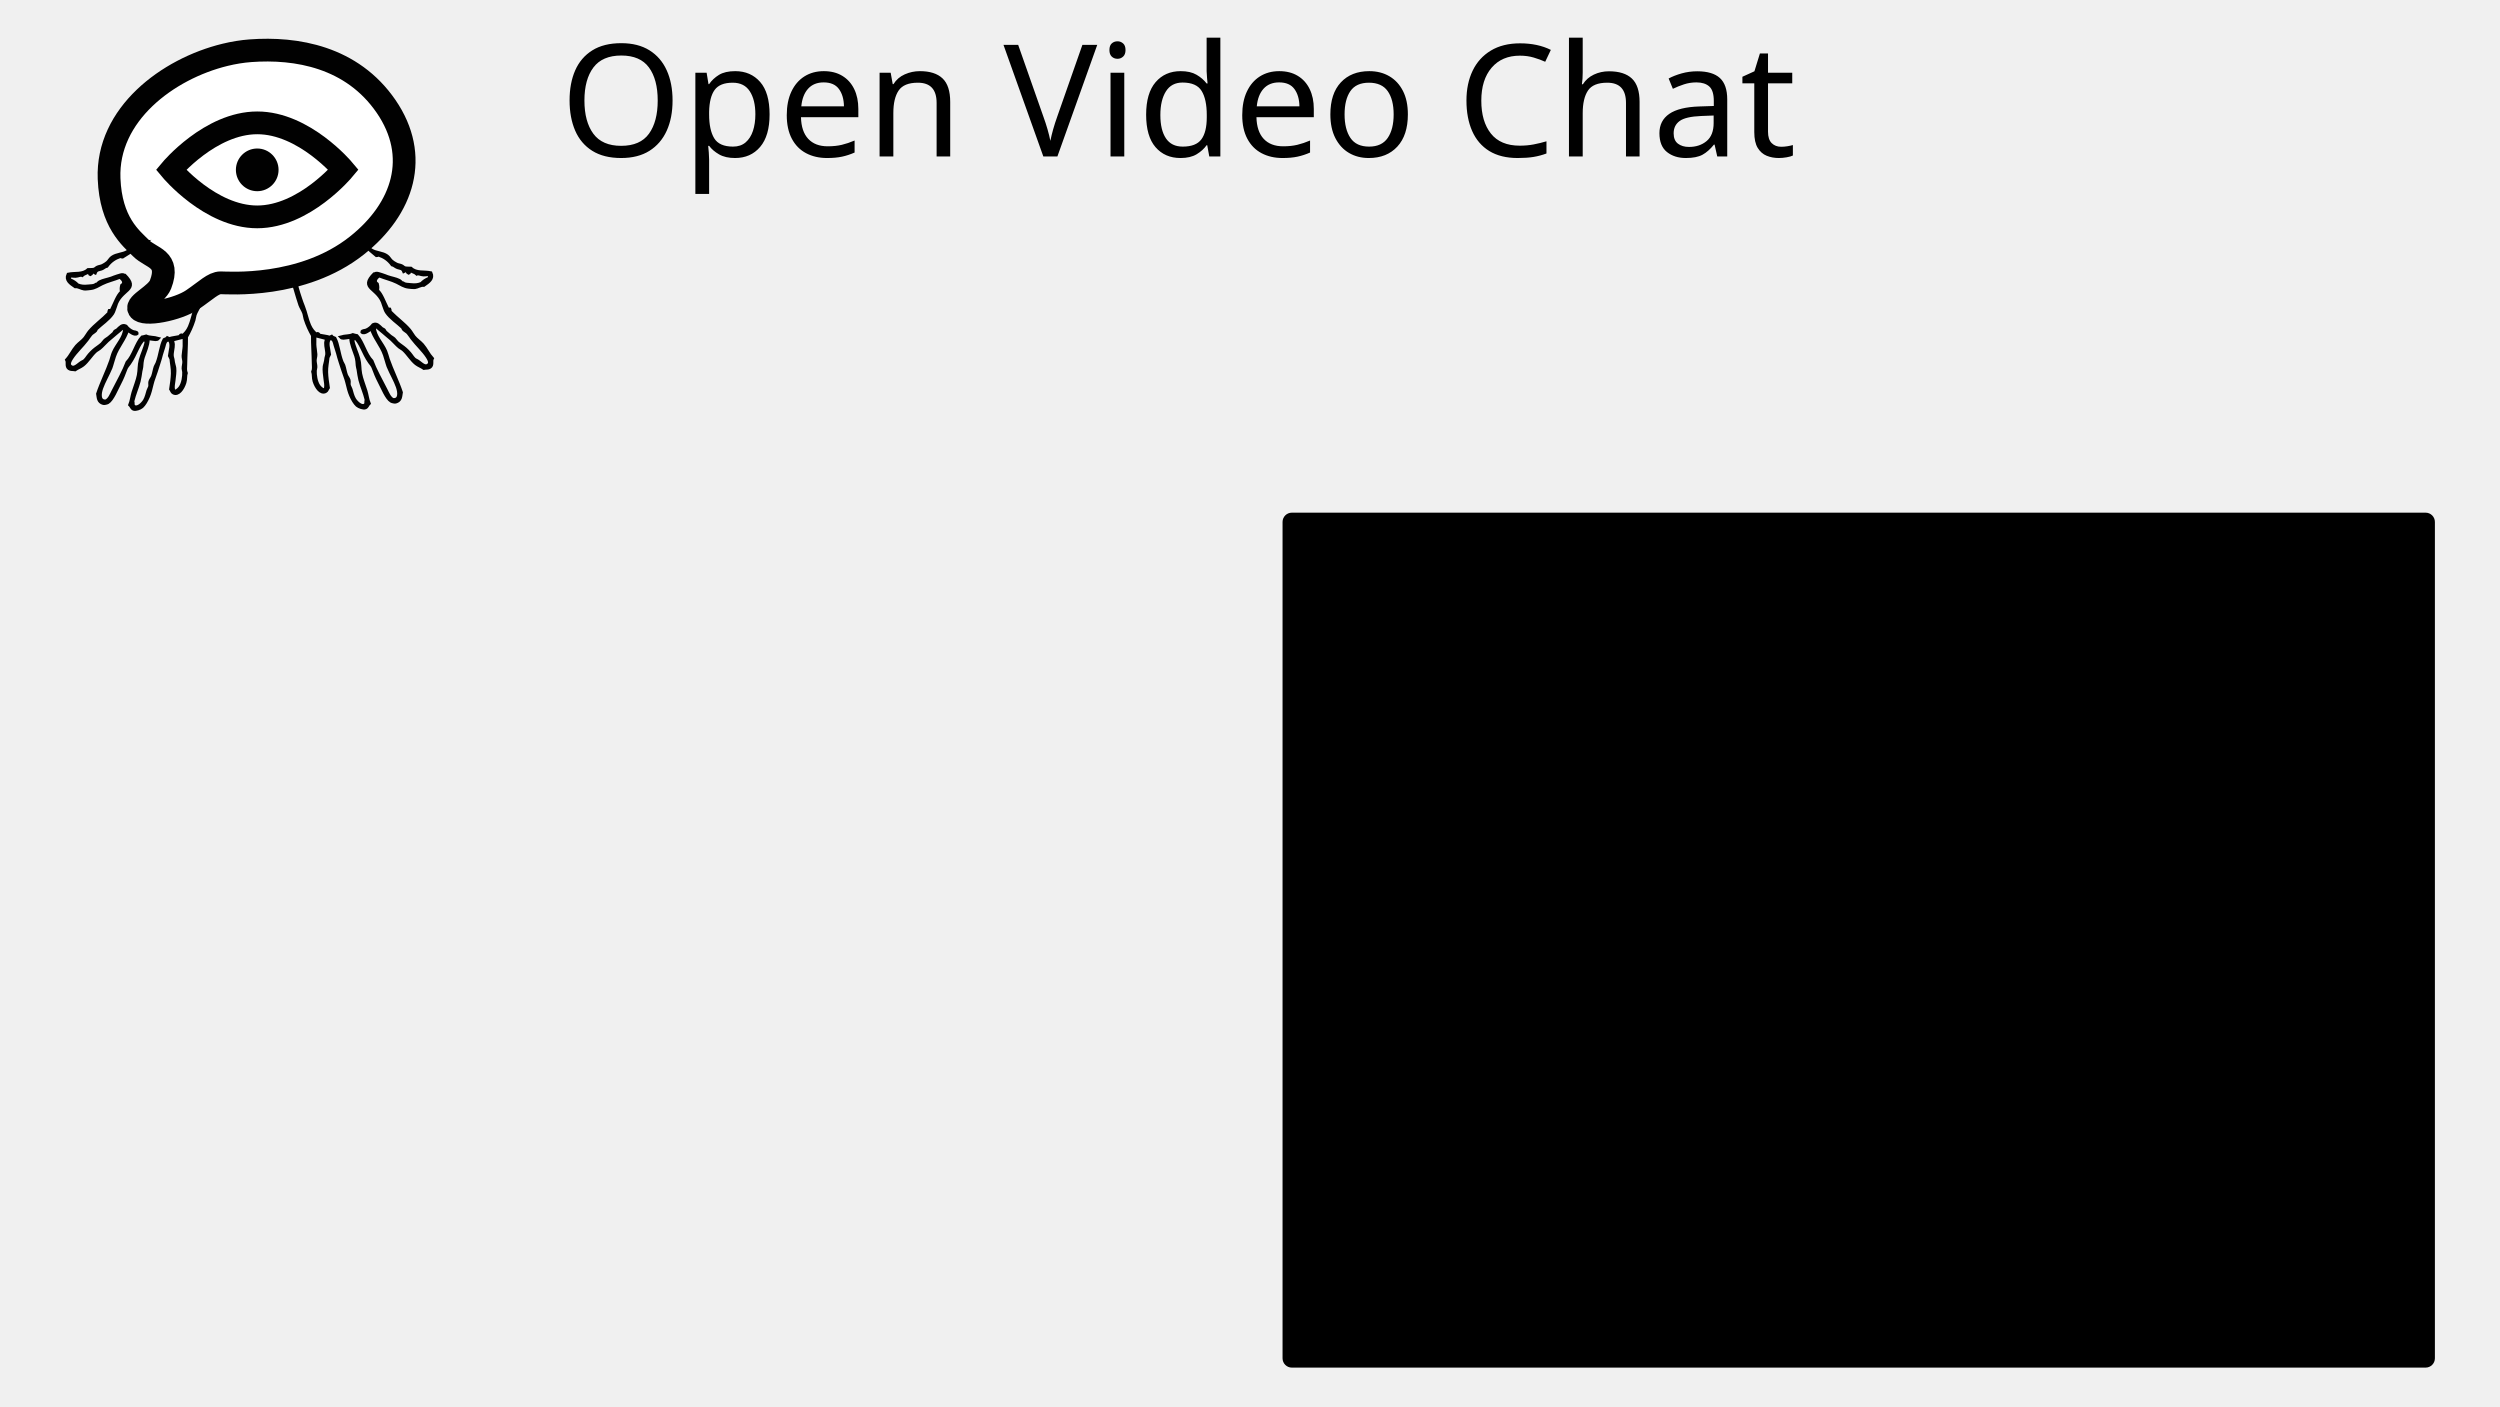
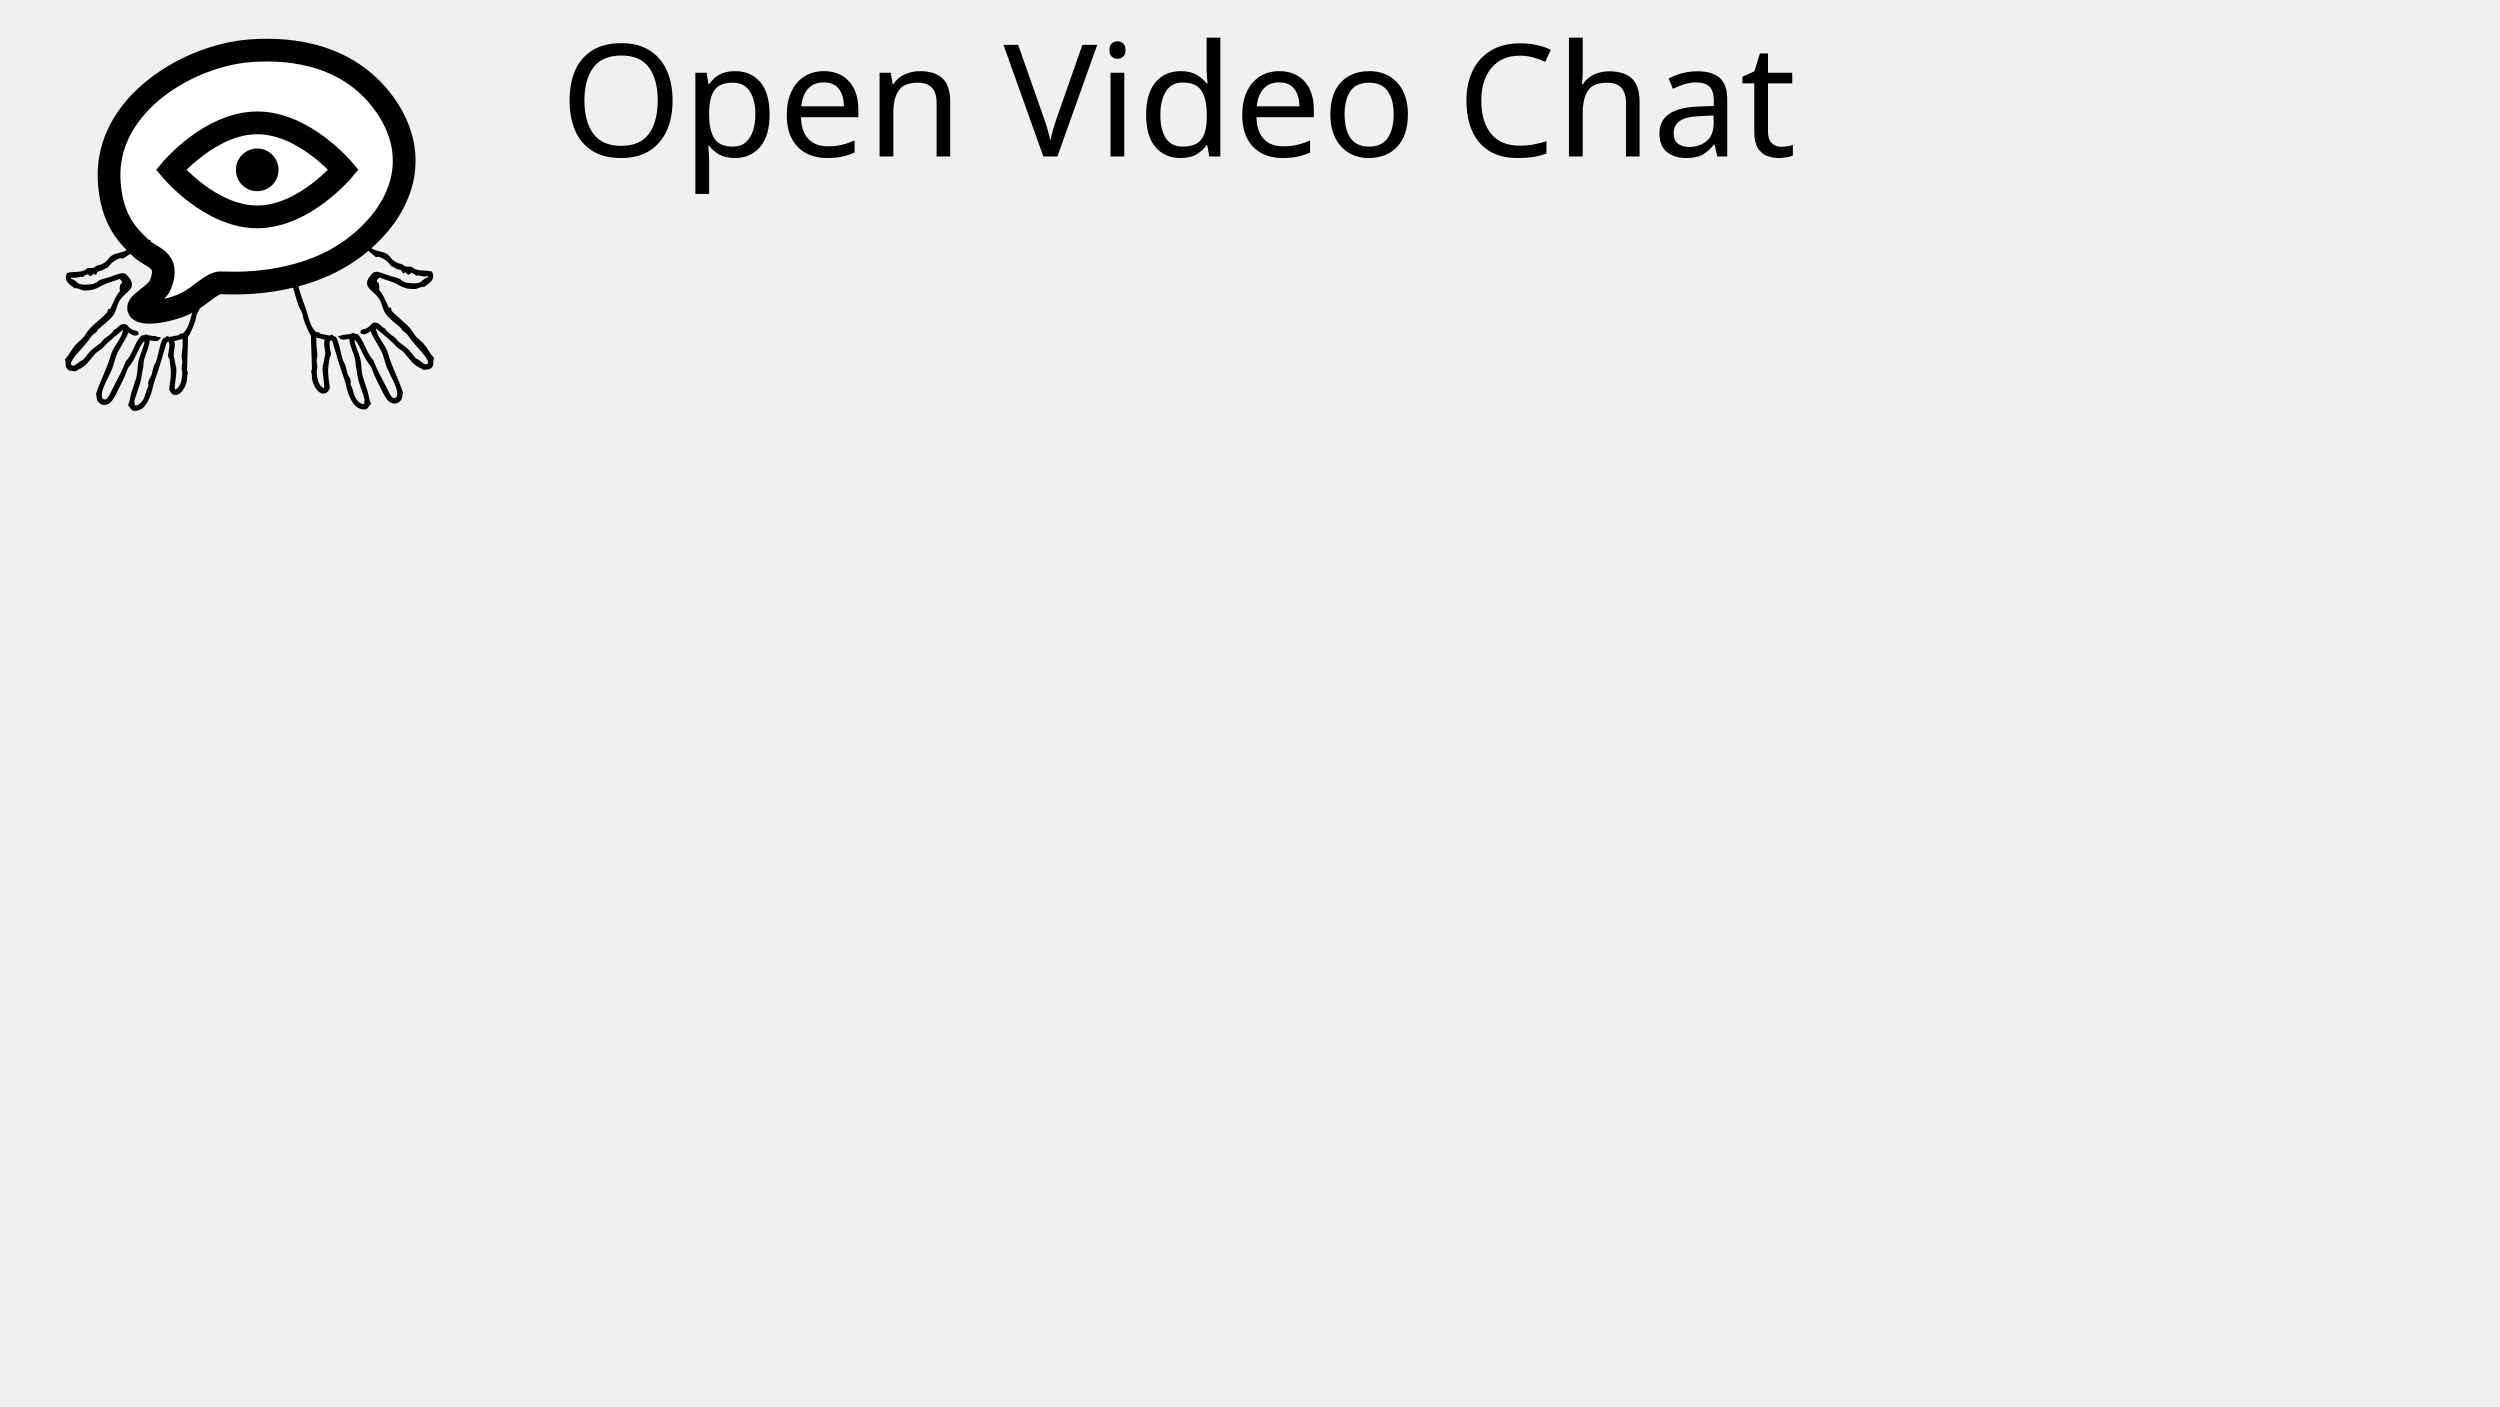
<svg xmlns="http://www.w3.org/2000/svg" width="1920" height="1080" id="svg2" version="1.1">
  <defs id="defs4" />
  <g id="layer1" transform="translate(0,27.63782)">
    <text xml:space="preserve" style="font-size:40px;font-style:normal;font-weight:normal;line-height:125%;letter-spacing:0px;word-spacing:0px;fill:#000000;fill-opacity:1;stroke:none;font-family:Sans" x="84.853" y="94.091" id="text3757" transform="translate(0,-27.63782)">
      <tspan id="tspan3759" x="84.853" y="94.091" />
    </text>
-     <rect style="fill:#000000;fill-opacity:1;stroke:none" id="rect3803" width="885" height="656.599" x="985" y="366.088" rx="7.146" />
    <g id="g3888" transform="matrix(5.14727,0,0,5.14727,49.18066,-0.390232)">
      <path style="fill-rule:evenodd;stroke:#010101;stroke-width:0.5" id="path3159-3" d="m 43.337,45.006 c -0.187,0.132 -0.12,0.346 -0.273,0.489 0.184,0.97 0.638,1.826 0.887,2.748 0.209,0.773 0.124,1.436 0.279,2.244 0.158,0.823 0.502,1.615 0.792,2.563 0.184,0.6 0.245,1.261 0.483,1.848 -0.235,0.221 -0.236,0.499 -0.549,0.631 -0.283,0.12 -0.962,-0.12 -1.232,-0.357 -0.347,-0.306 -0.683,-0.894 -0.943,-1.496 -0.217,-0.502 -0.392,-1.175 -0.553,-1.871 -0.149,-0.642 -0.426,-1.254 -0.623,-1.893 -0.238,-0.773 -0.567,-1.683 -0.769,-2.517 -0.08,-0.331 -0.238,-0.701 -0.36,-1.155 -0.155,-0.576 -0.245,-1.104 -0.868,-1.01 -0.479,0.628 -0.108,1.53 -0.021,2.34 -0.082,0.153 -0.145,0.313 -0.227,0.466 -0.061,0.734 -0.234,1.427 -0.208,2.203 0.026,0.75 0.132,1.506 0.257,2.314 -0.175,0.232 -0.143,0.427 -0.411,0.56 -0.687,0.342 -1.361,-0.585 -1.662,-1.534 -0.156,-0.494 -0.072,-1.04 -0.201,-1.411 0.168,-0.407 0.082,-0.873 0.078,-1.322 -0.012,-1.272 -0.13,-2.739 -0.114,-4.077 -0.446,-0.779 -0.812,-1.562 -1.116,-2.513 -0.085,-0.267 -0.089,-0.538 -0.171,-0.786 -0.148,-0.446 -0.442,-0.853 -0.593,-1.268 -0.234,-0.644 -0.475,-1.543 -0.696,-2.263 -0.154,-0.502 -0.318,-1.02 -0.364,-1.502 -0.031,-0.328 0.073,-0.695 -0.011,-1.042 -0.037,0.12 -0.038,0.302 0.381,0.969 0.07,0.867 0.39,1.856 0.75,2.934 0.124,0.373 0.23,0.677 0.43,1.177 0.374,0.935 0.529,1.943 0.911,2.794 0.265,0.59 0.62,1.064 1.127,1.401 0.181,-0.082 -0.003,-0.046 -0.025,-0.162 0.166,-0.079 0.264,0.057 0.35,0.228 0.513,0.121 1.056,0.147 1.556,0.308 0.148,0.051 0.12,-0.09 0.277,-0.142 0.135,0.179 0.327,0.178 0.489,0.273 0.512,0.939 0.563,2.264 1.058,3.533 0.07,0.18 0.196,0.328 0.26,0.507 0.159,0.445 0.213,0.953 0.386,1.432 0.095,0.264 0.325,0.524 0.402,0.783 0.069,0.23 -0.024,0.502 0.031,0.741 0.043,0.189 0.191,0.398 0.262,0.623 0.116,0.372 0.246,1.015 0.526,1.477 0.305,0.503 1.06,1.218 1.562,0.887 0.292,-0.192 0.114,-0.509 0.223,-0.813 -0.253,-1.062 -0.68,-1.98 -0.936,-2.956 -0.108,-0.411 -0.204,-1.085 -0.272,-1.549 -0.028,-0.19 -0.109,-0.372 -0.122,-0.578 -0.023,-0.358 -0.051,-0.928 -0.224,-1.457 -0.293,-0.898 -0.714,-1.725 -0.747,-2.703 0.092,-0.047 0.184,-0.095 0.276,-0.142 -0.278,0.04 -0.63,0.094 -0.925,0.126 -0.286,0.031 -0.654,0.146 -0.858,-0.083 0.631,-0.186 1.269,-0.102 1.803,-0.344 0.202,0.048 0.394,0.132 0.604,0.156 0.857,0.916 1.253,2.767 2.218,3.753 0.455,1.238 1.367,2.889 2.085,4.287 0.313,0.609 0.526,1.204 1.059,1.495 1.112,0.113 0.984,-1.108 0.697,-1.931 -0.338,-0.971 -0.946,-1.97 -1.4,-3.066 -0.114,-0.275 -0.167,-0.582 -0.264,-0.854 -0.106,-0.296 -0.165,-0.565 -0.264,-0.854 -0.494,-1.436 -1.598,-2.608 -1.942,-3.895 -0.32,0.107 -1.052,0.831 -1.431,0.502 -0.018,-0.216 0.415,-0.174 0.669,-0.285 0.381,-0.167 0.747,-0.475 0.988,-0.798 0.536,-0.255 0.841,0.159 1.28,0.565 0.09,0.083 0.218,0.089 0.326,0.182 0.094,0.08 0.133,0.255 0.235,0.345 0.201,0.177 0.415,0.347 0.632,0.549 0.197,0.183 0.448,0.291 0.654,0.48 0.158,0.144 0.278,0.374 0.446,0.528 0.379,0.348 0.866,0.627 1.262,0.983 0.221,0.199 0.42,0.404 0.609,0.619 0.309,0.351 0.548,0.863 0.938,1.032 0.57,0.248 1.052,0.942 1.608,0.863 0.545,-0.219 0.628,-0.58 0.101,-1.391 -0.59,-0.908 -1.567,-1.796 -2.277,-2.732 -0.193,-0.254 -0.378,-0.558 -0.588,-0.805 -0.186,-0.22 -0.507,-0.356 -0.701,-0.572 -0.072,-0.079 -0.075,-0.211 -0.142,-0.276 -0.681,-0.661 -1.8,-1.386 -2.388,-2.268 -0.207,-0.31 -0.267,-0.689 -0.429,-1.061 -0.714,-2.687 -3.71,-2.357 -1.327,-4.706 -0.601,1.033 -0.338,1.672 -0.402,0.501 0.1,-0.208 0.244,-0.388 0.544,-0.486 0.221,-0.072 0.536,0.073 0.906,0.176 0.302,0.084 0.591,0.221 0.861,0.315 0.63,0.219 1.233,0.295 1.744,0.56 0.18,0.094 0.304,0.293 0.491,0.388 0.048,0.025 0.065,-0.058 0.116,-0.001 0.192,0.212 0.735,0.205 1.115,0.243 0.618,0.061 1.027,0.052 1.597,-0.179 0.319,-0.337 0.644,-0.562 1.127,-0.753 0.07,-0.16 0.148,-0.244 0.088,-0.395 -0.137,-0.346 -0.469,-0.156 -0.906,-0.176 -0.403,-0.018 -0.785,-0.243 -0.998,-0.128 -0.295,-0.278 -0.672,-0.303 -0.979,-0.545 -0.372,0.047 0.02,0.34 -0.25,0.42 -0.261,-0.124 -0.17,-0.296 -0.214,-0.53 -0.145,0.053 -0.268,0.037 -0.371,-0.042 -0.216,0.059 0.087,0.284 -0.112,0.349 -0.217,-0.556 -0.555,-0.467 -0.957,-0.615 -0.322,-0.118 -0.502,-0.353 -0.792,-0.408 -0.562,-0.766 -1.233,-1.191 -1.962,-1.438 -0.171,-0.093 -0.21,0.096 -0.37,0.073 -1.594,-1.315 -1.431,-1.27 -0.75,-0.78 0.719,0.431 1.614,0.358 2.303,0.856 0.273,0.197 0.418,0.521 0.68,0.757 0.196,0.177 0.447,0.319 0.7,0.456 0.244,0.132 0.498,0.136 0.767,0.246 0.195,0.08 0.327,0.263 0.513,0.319 0.243,0.073 0.594,0.043 0.904,0.06 0.816,0.772 1.98,0.464 2.973,0.686 0.392,0.844 -0.331,1.33 -1.046,1.818 -0.499,-0.045 -0.925,0.296 -1.34,0.339 -0.235,0.024 -0.632,-0.031 -0.904,-0.06 -0.716,-0.076 -1.115,-0.4 -1.769,-0.722 -0.8,-0.394 -1.779,-0.613 -2.652,-0.968 -0.47,0.308 -0.884,0.858 -0.288,1.254 0.09,0.35 0.08,0.667 0.034,0.973 0.582,0.478 1.007,1.737 1.465,2.625 0.074,0.209 0.234,0.15 0.372,0.158 0.075,0.152 -0.041,0.243 0.097,0.416 0.797,0.85 2.04,1.737 2.832,2.68 0.252,0.301 0.423,0.652 0.683,0.989 0.351,0.456 0.874,0.772 1.264,1.214 0.54,0.612 0.874,1.403 1.459,2.046 -0.204,0.395 0.106,0.968 -0.334,1.278 -0.26,0.184 -0.537,0.102 -0.902,0.172 -0.372,-0.261 -0.808,-0.403 -1.166,-0.683 -0.702,-0.549 -1.196,-1.448 -1.876,-2.065 -0.178,-0.162 -0.436,-0.272 -0.63,-0.433 -0.429,-0.355 -0.778,-0.793 -1.171,-1.146 -0.385,-0.345 -0.841,-0.687 -1.239,-1.052 -0.161,-0.148 -0.401,-0.343 -0.608,-0.503 -0.219,-0.169 -0.394,-0.48 -0.72,-0.154 0.069,1.308 1.167,2.29 1.683,3.504 0.159,0.374 0.251,0.808 0.384,1.201 0.496,1.463 1.454,3.404 1.953,4.937 -0.101,0.526 -0.028,1.216 -0.842,1.422 -0.119,0.03 -0.507,-0.047 -0.65,-0.132 -0.685,-0.407 -1.299,-1.998 -1.792,-2.923 -0.319,-0.598 -0.671,-1.468 -0.879,-2.052 -0.118,-0.331 -0.37,-0.588 -0.542,-0.828 -0.973,-1.363 -1.304,-2.953 -2.264,-3.729 l -4.4e-5,1.09e-4 z m -4.341,7.762 c -0.031,-0.061 0.059,-0.084 0.045,-0.14 0.09,-0.467 -0.025,-0.92 -0.085,-1.412 -0.067,-0.549 -0.175,-1.271 -0.112,-1.806 0.033,-0.286 0.156,-0.554 0.199,-0.859 0.02,-0.139 0.041,-0.292 0.065,-0.441 0.023,-0.142 0.096,-0.311 0.111,-0.465 0.056,-0.576 -0.183,-1.191 -0.158,-1.782 0.01,-0.239 0.154,-0.426 0.062,-0.673 -0.576,-0.163 -1.163,-0.291 -1.743,-0.445 0.046,0.456 -0.002,0.905 0.015,1.39 0.016,0.453 0.127,0.926 0.155,1.435 0.017,0.312 -0.104,0.616 -0.106,0.928 -0.002,0.317 0.116,0.662 0.103,0.995 -0.007,0.189 -0.081,0.349 -0.087,0.511 -0.026,0.651 0.107,1.679 0.534,2.288 0.187,0.267 0.433,0.468 0.725,0.618 0.092,-0.048 0.184,-0.095 0.276,-0.142 z" />
      <g style="display:block" id="activity-video_x5F_chat" transform="matrix(0.9696082,0,0,0.9696082,2.186015,-6.086328)">
        <path style="fill:#ffffff;fill-opacity:1;stroke:#010101;stroke-width:3.5;display:inline" id="path2819" d="m 9.263,48.396 c 0.682,1.152 6.027,0.059 8.246,-1.463 2.102,-1.432 3.207,-2.596 4.336,-2.596 1.133,0 12.54,0.92 20.935,-5.715 C 50.005,32.915 52.553,24.834 47.3,17.185 42.048,9.541 33.468,8.105 26.422,8.625 25.155,8.72 23.836,8.933 22.502,9.259 13.716,11.404 4.285,18.413 4.677,28.313 c 0.266,6.711 3.357,9.143 4.922,10.703 1.562,1.566 4.545,1.566 2.992,5.588 -0.61,1.579 -3.838,2.918 -3.328,3.792 z" />
        <g style="display:inline" id="g2821">
          <path style="fill:none;stroke:#010101;stroke-width:3.5" id="path2823" d="m 40.748,26.932 c 0,0 -6.033,7.254 -13.271,7.26 -7.24,0.004 -13.271,-7.25 -13.271,-7.25 0,0 6.031,-7.219 13.271,-7.219 7.238,-0.006 13.271,7.209 13.271,7.209 z" />
          <path style="fill:#010101" id="path2825" d="m 24.191,26.955 c 0,1.814 1.47,3.285 3.285,3.285 1.81,0 3.281,-1.471 3.281,-3.285 0,-1.811 -1.472,-3.285 -3.281,-3.285 -1.815,0 -3.285,1.475 -3.285,3.285 z" />
        </g>
      </g>
      <path style="fill-rule:evenodd;stroke:#010101;stroke-width:0.5" id="path3159" d="m 12.005,45.215 c 0.187,0.132 0.12,0.346 0.273,0.489 -0.184,0.97 -0.638,1.826 -0.887,2.748 -0.209,0.773 -0.124,1.436 -0.279,2.244 -0.158,0.823 -0.502,1.615 -0.792,2.563 -0.184,0.6 -0.245,1.261 -0.483,1.848 0.235,0.221 0.236,0.499 0.549,0.631 0.283,0.12 0.962,-0.12 1.232,-0.357 0.347,-0.306 0.683,-0.894 0.943,-1.496 0.217,-0.502 0.392,-1.175 0.553,-1.871 0.149,-0.642 0.426,-1.254 0.623,-1.893 0.238,-0.773 0.567,-1.683 0.769,-2.517 0.08,-0.331 0.238,-0.701 0.36,-1.155 0.155,-0.576 0.245,-1.104 0.868,-1.01 0.479,0.628 0.108,1.53 0.021,2.34 0.082,0.153 0.145,0.313 0.227,0.466 0.061,0.734 0.234,1.427 0.208,2.203 -0.026,0.75 -0.132,1.506 -0.257,2.314 0.175,0.232 0.143,0.427 0.411,0.56 0.687,0.342 1.361,-0.585 1.662,-1.534 0.156,-0.494 0.072,-1.04 0.201,-1.411 -0.168,-0.407 -0.082,-0.873 -0.078,-1.322 0.012,-1.272 0.13,-2.739 0.114,-4.077 0.446,-0.779 0.812,-1.562 1.116,-2.513 0.085,-0.267 0.089,-0.538 0.171,-0.786 0.148,-0.446 0.442,-0.853 0.593,-1.268 0.234,-0.644 0.475,-1.543 0.696,-2.263 0.011,0.405 -0.084,0.357 -0.756,1.359 -0.124,0.373 -0.23,0.677 -0.43,1.177 -0.374,0.935 -0.529,1.943 -0.911,2.794 -0.265,0.59 -0.62,1.064 -1.127,1.401 -0.181,-0.082 0.003,-0.046 0.025,-0.162 -0.166,-0.079 -0.264,0.057 -0.35,0.228 -0.513,0.121 -1.056,0.147 -1.556,0.308 -0.148,0.051 -0.12,-0.09 -0.277,-0.142 -0.135,0.179 -0.327,0.178 -0.489,0.273 -0.512,0.939 -0.563,2.264 -1.058,3.533 -0.07,0.18 -0.196,0.328 -0.26,0.507 -0.159,0.445 -0.213,0.953 -0.386,1.432 -0.095,0.264 -0.325,0.524 -0.402,0.783 -0.069,0.23 0.024,0.502 -0.031,0.741 -0.043,0.189 -0.191,0.398 -0.262,0.623 -0.116,0.372 -0.246,1.015 -0.526,1.477 -0.305,0.503 -1.06,1.218 -1.562,0.887 -0.292,-0.192 -0.114,-0.509 -0.223,-0.813 0.253,-1.062 0.68,-1.98 0.936,-2.956 0.108,-0.411 0.204,-1.085 0.272,-1.549 0.028,-0.19 0.109,-0.372 0.122,-0.578 0.023,-0.358 0.051,-0.928 0.224,-1.457 0.293,-0.898 0.714,-1.725 0.747,-2.703 -0.092,-0.047 -0.184,-0.095 -0.276,-0.142 0.278,0.04 0.63,0.094 0.925,0.126 0.286,0.031 0.654,0.146 0.858,-0.083 -0.631,-0.186 -1.269,-0.102 -1.803,-0.344 -0.202,0.048 -0.394,0.132 -0.604,0.156 -0.857,0.916 -1.253,2.767 -2.218,3.753 -0.455,1.238 -1.367,2.889 -2.085,4.287 -0.313,0.609 -0.526,1.204 -1.059,1.495 -1.112,0.113 -0.984,-1.108 -0.697,-1.931 0.338,-0.971 0.946,-1.97 1.4,-3.066 0.114,-0.275 0.167,-0.582 0.264,-0.854 0.106,-0.296 0.165,-0.565 0.264,-0.854 0.494,-1.436 1.598,-2.608 1.942,-3.895 0.32,0.107 1.052,0.831 1.431,0.502 0.018,-0.216 -0.415,-0.174 -0.669,-0.285 -0.381,-0.167 -0.747,-0.475 -0.988,-0.798 -0.536,-0.255 -0.841,0.159 -1.28,0.565 -0.09,0.083 -0.218,0.089 -0.326,0.182 -0.094,0.08 -0.133,0.255 -0.235,0.345 -0.201,0.177 -0.415,0.347 -0.632,0.549 -0.197,0.183 -0.448,0.291 -0.654,0.48 -0.158,0.144 -0.278,0.374 -0.446,0.528 -0.379,0.348 -0.866,0.627 -1.262,0.983 -0.221,0.199 -0.42,0.404 -0.609,0.619 -0.309,0.351 -0.548,0.863 -0.938,1.032 -0.57,0.248 -1.052,0.942 -1.608,0.863 -0.545,-0.219 -0.628,-0.58 -0.101,-1.391 0.59,-0.908 1.567,-1.796 2.277,-2.732 0.193,-0.254 0.378,-0.558 0.588,-0.805 0.186,-0.22 0.507,-0.356 0.701,-0.572 0.072,-0.079 0.075,-0.211 0.142,-0.276 0.681,-0.661 1.8,-1.386 2.388,-2.268 0.207,-0.31 0.267,-0.689 0.429,-1.061 0.714,-2.687 3.71,-2.357 1.327,-4.706 0.601,1.033 0.338,1.672 0.402,0.501 -0.1,-0.208 -0.244,-0.388 -0.544,-0.486 -0.221,-0.072 -0.536,0.073 -0.906,0.176 -0.302,0.084 -0.591,0.221 -0.861,0.315 -0.63,0.219 -1.233,0.295 -1.744,0.56 -0.18,0.094 -0.304,0.293 -0.491,0.388 -0.048,0.025 -0.065,-0.058 -0.116,-0.001 -0.192,0.212 -0.735,0.205 -1.115,0.243 -0.618,0.061 -1.027,0.052 -1.597,-0.179 -0.319,-0.337 -0.644,-0.562 -1.127,-0.753 -0.07,-0.16 -0.148,-0.244 -0.088,-0.395 0.137,-0.346 0.469,-0.156 0.906,-0.176 0.403,-0.018 0.785,-0.243 0.998,-0.128 0.295,-0.278 0.672,-0.303 0.979,-0.545 0.372,0.047 -0.02,0.34 0.25,0.42 0.261,-0.124 0.17,-0.296 0.214,-0.53 0.145,0.053 0.268,0.037 0.371,-0.042 0.216,0.059 -0.087,0.284 0.112,0.349 0.217,-0.556 0.555,-0.467 0.957,-0.615 0.322,-0.118 0.502,-0.353 0.792,-0.408 0.562,-0.766 1.233,-1.191 1.962,-1.438 0.171,-0.093 0.21,0.096 0.37,0.073 1.145,-0.706 2.283,-1.436 3.407,-2.211 -0.328,0.03 -0.577,0.137 -0.253,-0.188 -0.2,0.097 -0.402,0.268 -0.607,0.387 -0.568,0.331 -1.239,0.691 -1.797,1.232 -0.719,0.431 -1.614,0.358 -2.303,0.856 -0.273,0.197 -0.418,0.521 -0.68,0.757 -0.196,0.177 -0.447,0.319 -0.7,0.456 -0.244,0.132 -0.498,0.136 -0.767,0.246 -0.195,0.08 -0.327,0.263 -0.513,0.319 -0.243,0.073 -0.594,0.043 -0.904,0.06 -0.816,0.772 -1.98,0.464 -2.973,0.686 -0.392,0.844 0.331,1.33 1.046,1.818 0.499,-0.045 0.925,0.296 1.34,0.339 0.235,0.024 0.632,-0.031 0.904,-0.06 0.716,-0.076 1.115,-0.4 1.769,-0.722 0.8,-0.394 1.779,-0.613 2.652,-0.968 0.47,0.308 0.884,0.858 0.288,1.254 -0.09,0.35 -0.08,0.667 -0.034,0.973 -0.582,0.478 -1.007,1.737 -1.465,2.625 -0.074,0.209 -0.234,0.15 -0.372,0.158 -0.075,0.152 0.041,0.243 -0.097,0.416 -0.797,0.85 -2.04,1.737 -2.832,2.68 -0.252,0.301 -0.423,0.652 -0.683,0.989 -0.351,0.456 -0.874,0.772 -1.264,1.214 -0.54,0.612 -0.874,1.403 -1.459,2.046 0.204,0.395 -0.106,0.968 0.334,1.278 0.26,0.184 0.537,0.102 0.902,0.172 0.372,-0.261 0.808,-0.403 1.166,-0.683 0.702,-0.549 1.196,-1.448 1.876,-2.065 0.178,-0.162 0.436,-0.272 0.63,-0.433 0.429,-0.355 0.778,-0.793 1.171,-1.146 0.385,-0.345 0.841,-0.687 1.239,-1.052 0.161,-0.148 0.401,-0.343 0.608,-0.503 0.219,-0.169 0.394,-0.48 0.72,-0.154 -0.069,1.308 -1.167,2.29 -1.683,3.504 -0.159,0.374 -0.251,0.808 -0.384,1.201 -0.496,1.463 -1.454,3.404 -1.953,4.937 0.101,0.526 0.028,1.216 0.842,1.422 0.119,0.03 0.507,-0.047 0.65,-0.132 0.685,-0.407 1.299,-1.998 1.792,-2.923 0.319,-0.598 0.671,-1.468 0.879,-2.052 0.118,-0.331 0.37,-0.588 0.542,-0.828 0.973,-1.363 1.304,-2.953 2.264,-3.729 l 4.4e-5,1.09e-4 z m 4.341,7.762 c 0.031,-0.061 -0.059,-0.084 -0.045,-0.14 -0.09,-0.467 0.025,-0.92 0.085,-1.412 0.067,-0.549 0.175,-1.271 0.112,-1.806 -0.033,-0.286 -0.156,-0.554 -0.199,-0.859 -0.02,-0.139 -0.041,-0.292 -0.065,-0.441 -0.023,-0.142 -0.096,-0.311 -0.111,-0.465 -0.056,-0.576 0.183,-1.191 0.158,-1.782 -0.01,-0.239 -0.154,-0.426 -0.062,-0.673 0.576,-0.163 1.163,-0.291 1.743,-0.445 -0.046,0.456 0.002,0.905 -0.015,1.39 -0.016,0.453 -0.127,0.926 -0.155,1.435 -0.017,0.312 0.104,0.616 0.106,0.928 0.002,0.317 -0.116,0.662 -0.103,0.995 0.007,0.189 0.081,0.349 0.087,0.511 0.026,0.651 -0.107,1.679 -0.534,2.288 -0.187,0.267 -0.433,0.468 -0.725,0.618 -0.092,-0.048 -0.184,-0.095 -0.276,-0.142 z" />
    </g>
    <text xml:space="preserve" style="font-size:40px;font-style:normal;font-weight:normal;line-height:125%;letter-spacing:0px;word-spacing:0px;fill:#000000;fill-opacity:1;stroke:none;font-family:Sans" x="430.122" y="92.519" id="text3897">
      <tspan id="tspan3899" x="430.122" y="92.519" style="font-size:120px">Open Video Chat</tspan>
    </text>
    <flowRoot xml:space="preserve" id="flowRoot3905" style="font-size:40px;font-style:normal;font-weight:normal;line-height:125%;letter-spacing:0px;word-spacing:0px;writing-mode:lr-tb;fill:#000000;fill-opacity:1;stroke:none;font-family:Sans" transform="translate(0,-29.63782)">
      <flowRegion id="flowRegion3907">
        <rect id="rect3909" width="1402.857" height="191.429" x="442.857" y="165.714" />
      </flowRegion>
      <flowPara id="flowPara3911">Open Video Chat is a video communication software originally developed in 2010 for the XO laptops as part of the One Laptop per Child program, and was originally intended to aid the hard of hearing.</flowPara>
    </flowRoot>
    <flowRoot xml:space="preserve" id="flowRoot3913" style="font-size:40px;font-style:normal;font-weight:normal;line-height:125%;letter-spacing:0px;word-spacing:0px;writing-mode:lr-tb;fill:#000000;fill-opacity:1;stroke:none;font-family:Sans" transform="translate(0,-27.63782)">
      <flowRegion id="flowRegion3915">
-         <rect id="rect3917" width="860" height="608.571" x="51.429" y="431.429" />
+         <rect id="rect3917" width="864.041" height="596.45" x="51.429" y="431.429" />
      </flowRegion>
-       <flowPara id="flowPara3919" style="font-weight:bold;-inkscape-font-specification:Sans Bold;font-size:56px">Project Objectives</flowPara>
+       <flowPara id="flowPara3919" style="font-size:56px;font-weight:bold;-inkscape-font-specification:Sans Bold">Project Objectives</flowPara>
      <flowPara id="flowPara3925" />
      <flowPara id="flowPara3941">The original version was built in 2010, and the code has since deprecated.  My aim is to revise the code, add audio, and make it functional across multiple linux distributions.</flowPara>
      <flowPara id="flowPara3927" />
      <flowPara id="flowPara3929">- Revise code</flowPara>
      <flowPara id="flowPara3931">- Add audio</flowPara>
      <flowPara id="flowPara3933">- Cross platform</flowPara>
      <flowPara id="flowPara3935" />
    </flowRoot>
+     <flowRoot xml:space="preserve" id="flowRoot3964" style="font-size:40px;font-style:normal;font-weight:normal;line-height:125%;letter-spacing:0px;word-spacing:0px;writing-mode:lr-tb;fill:#000000;fill-opacity:1;stroke:none;font-family:Sans" transform="translate(8.68017,-21.983)">
+       <flowRegion id="flowRegion3966">
+         <rect id="rect3968" width="890.955" height="361.635" x="963.686" y="437.543" />
+       </flowRegion>
+       <flowPara id="flowPara3978" style="font-size:56px;font-weight:bold;-inkscape-font-specification:Sans Bold">Project Composition</flowPara>
+       <flowPara id="flowPara4005" />
+       <flowPara id="flowPara4007">- Python source</flowPara>
+       <flowPara id="flowPara3980">- Telepathy network stack abstraction</flowPara>
+       <flowPara id="flowPara3982">- GStreamer Video &amp; Audio</flowPara>
+       <flowPara id="flowPara3988">- Farstream bridged audio-video networking</flowPara>
+       <flowPara id="flowPara4009">- Gtk3 User Interface</flowPara>
+     </flowRoot>
  </g>
</svg>
